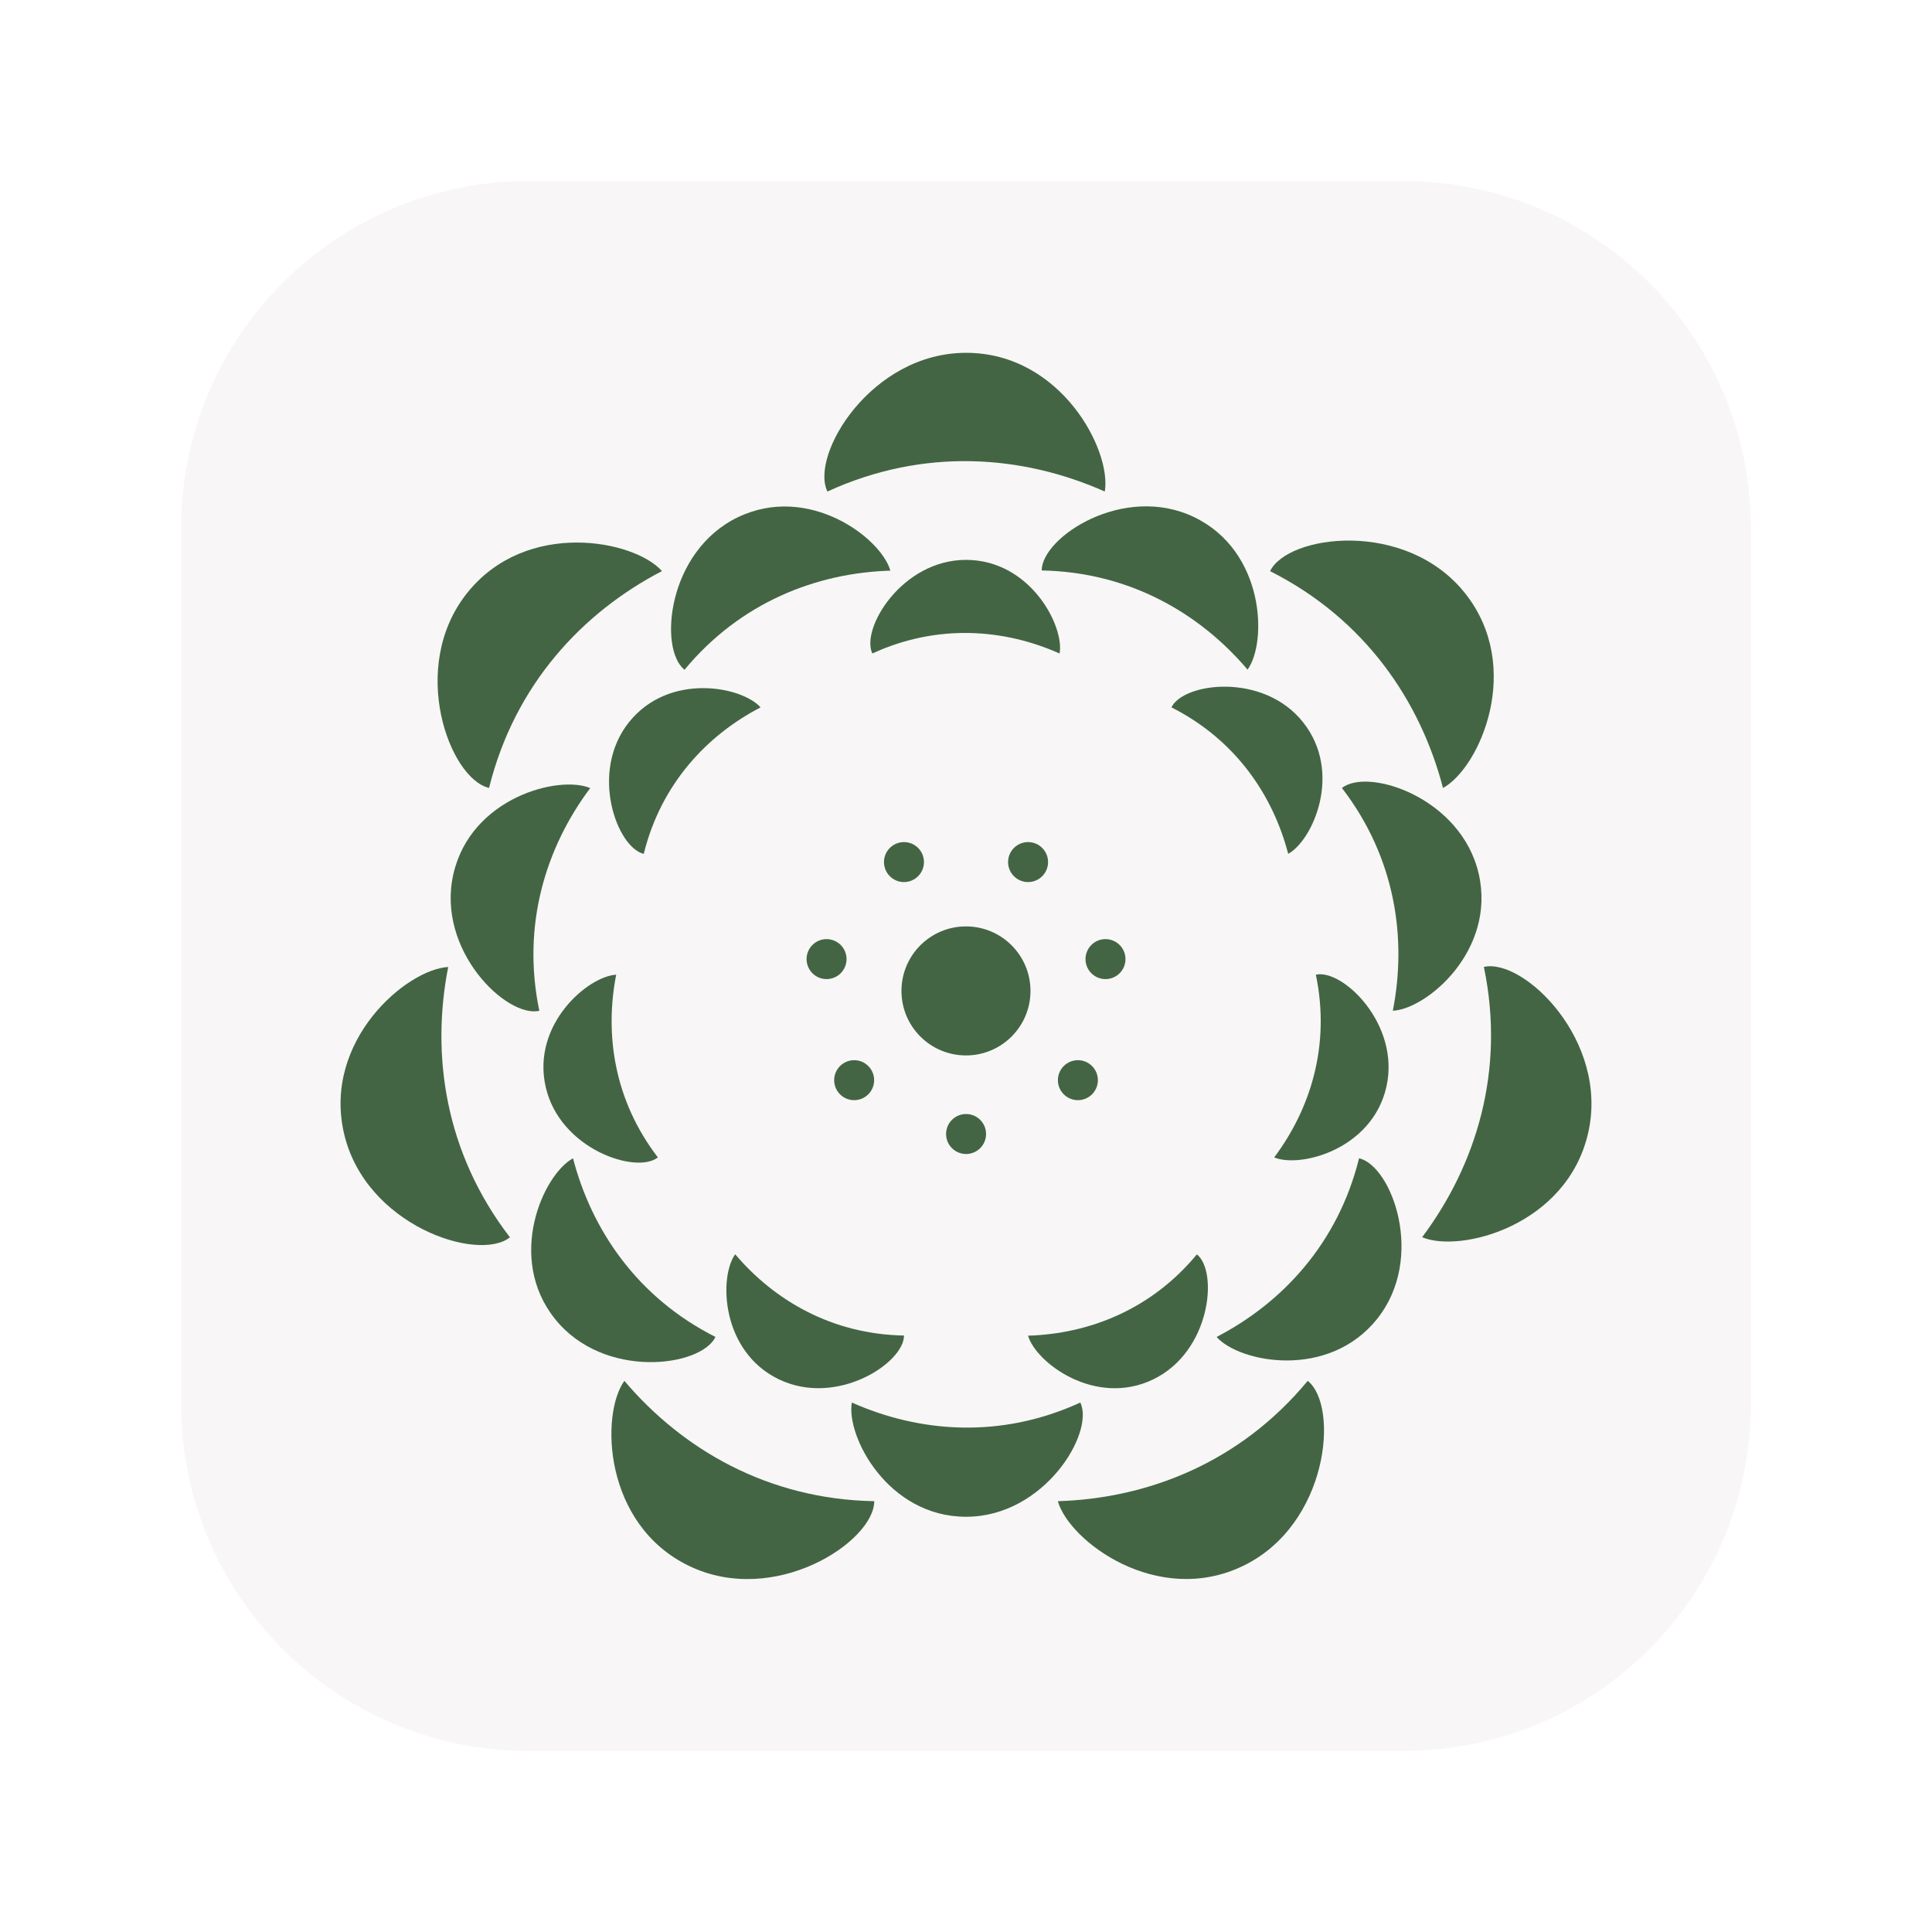
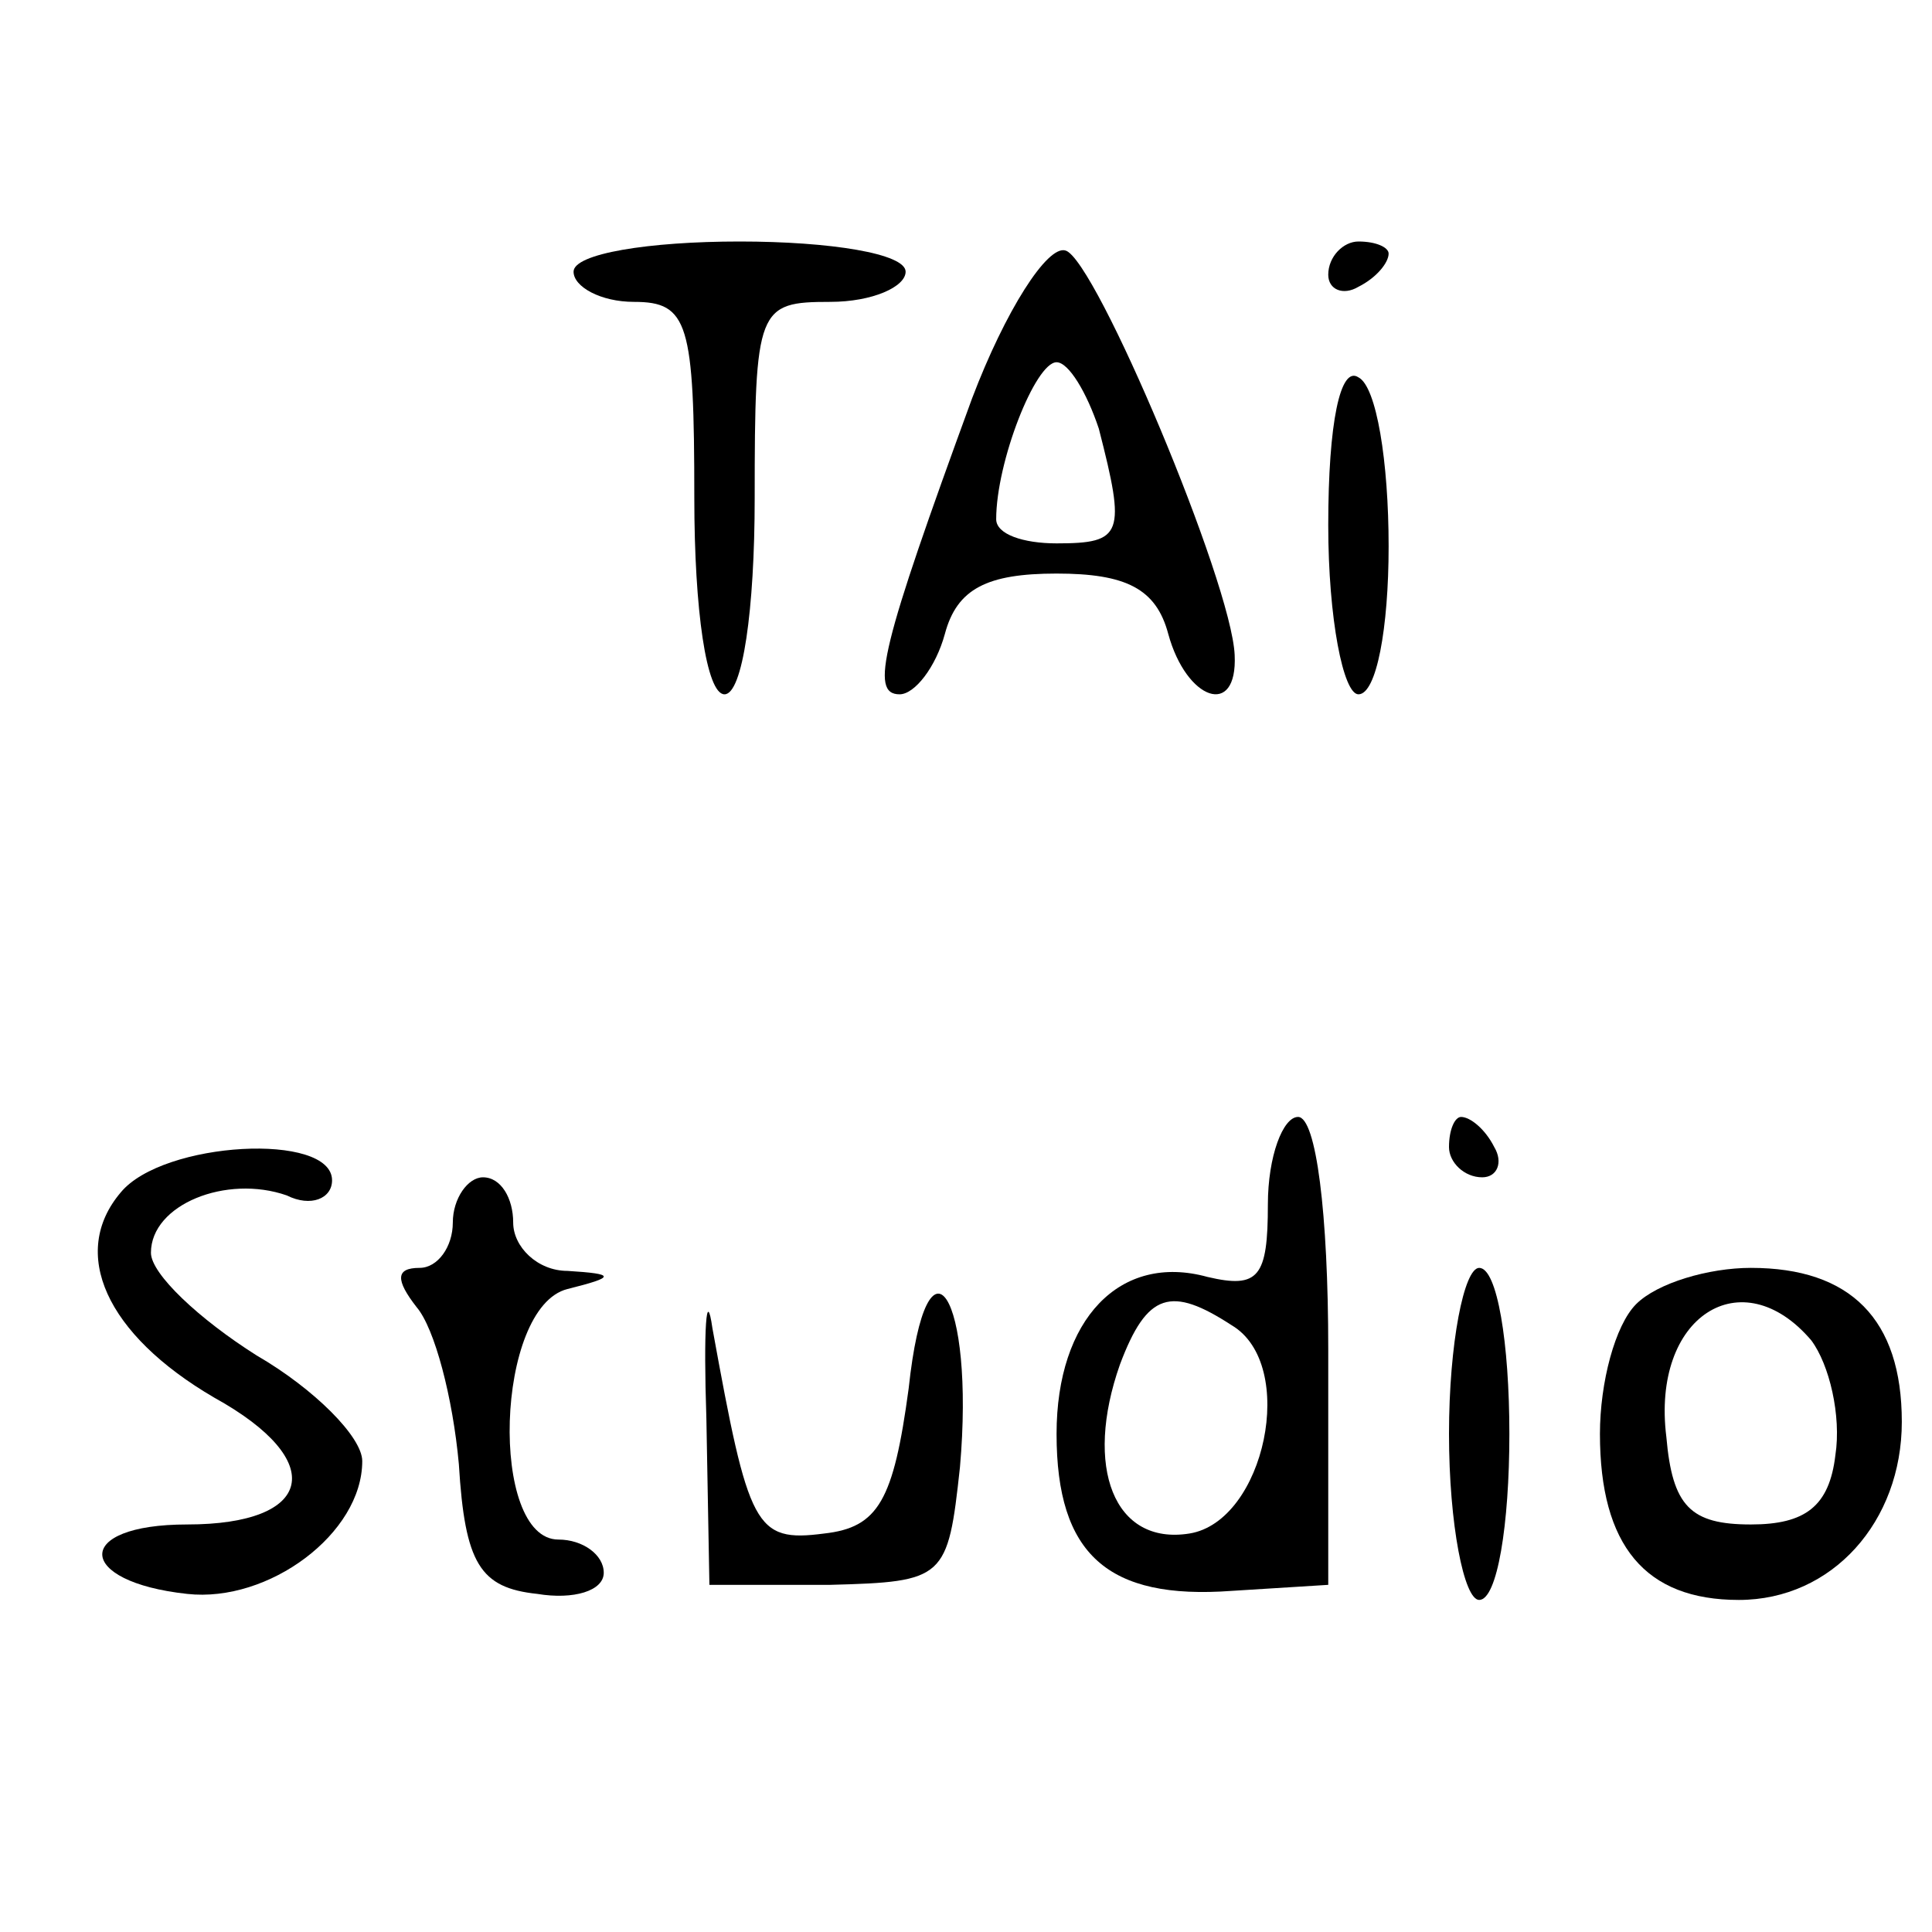
- <svg xmlns="http://www.w3.org/2000/svg" width="64" height="64" version="1.1" viewBox="0 0 64 64">
-   <g transform="matrix(.8125 0 0 .8125 6 6)">
-     <rect width="64" height="64" rx="14.154" ry="14.154" fill="#f8f6f6" />
-     <path d="m26.348 12.651c-0.716-1.483 1.779-5.651 5.655-5.651 3.872 0 5.943 3.985 5.655 5.655-3.335-1.483-7.361-1.812-11.306 0l-0.004-0.004z" clip-rule="evenodd" fill="#436544" fill-rule="evenodd" />
-     <path d="m44.398 15.902c0.716-1.487 5.531-2.133 7.945 0.895s0.592 7.134-0.895 7.945c-0.92-3.532-3.171-6.886-7.05-8.84z" clip-rule="evenodd" fill="#436544" fill-rule="evenodd" />
-     <path d="m53.114 32.037c1.607-0.369 5.114 2.992 4.252 6.769-0.862 3.777-5.209 4.91-6.769 4.252 2.188-2.922 3.405-6.773 2.517-11.021z" clip-rule="evenodd" fill="#436544" fill-rule="evenodd" />
-     <path d="m45.932 48.914c1.29 1.026 0.851 5.867-2.641 7.547-3.492 1.68-7.087-1.012-7.547-2.641 3.649-0.11 7.419-1.56 10.188-4.906z" clip-rule="evenodd" fill="#436544" fill-rule="evenodd" />
-     <path d="m28.259 53.82c0 1.647-4.055 4.321-7.547 2.641-3.489-1.68-3.627-6.17-2.641-7.547 2.36 2.784 5.845 4.829 10.188 4.906z" clip-rule="evenodd" fill="#436544" fill-rule="evenodd" />
-     <path d="m13.406 43.062c-1.29 1.03-5.907-0.478-6.769-4.252-0.862-3.777 2.561-6.681 4.252-6.769-0.705 3.584-0.132 7.58 2.517 11.021z" clip-rule="evenodd" fill="#436544" fill-rule="evenodd" />
-     <path d="m12.555 24.739c-1.607-0.365-3.31-4.917-0.895-7.945s6.824-2.163 7.945-0.895c-3.24 1.684-6.005 4.625-7.05 8.84z" clip-rule="evenodd" fill="#436544" fill-rule="evenodd" />
-     <path d="m31.999 35.646c1.453 0 2.63-1.178 2.63-2.63s-1.177-2.63-2.63-2.63-2.63 1.177-2.63 2.63 1.178 2.63 2.63 2.63z" fill="#436544" />
-     <path d="m36.661 49.798c0.592 1.224-1.465 4.657-4.657 4.657s-4.899-3.284-4.658-4.657c2.747 1.224 6.064 1.494 9.315 0z" clip-rule="evenodd" fill="#436544" fill-rule="evenodd" />
-     <path d="m21.786 47.124c-0.588 1.224-4.555 1.757-6.546-0.738-1.991-2.495-0.486-5.878 0.738-6.546 0.756 2.911 2.612 5.673 5.808 7.284z" clip-rule="evenodd" fill="#436544" fill-rule="evenodd" />
-     <path d="m14.604 33.827c-1.326 0.303-4.216-2.466-3.503-5.578 0.712-3.112 4.292-4.044 5.578-3.503-1.804 2.407-2.805 5.582-2.075 9.081z" clip-rule="evenodd" fill="#436544" fill-rule="evenodd" />
-     <path d="m20.522 19.921c-1.063-0.848-0.701-4.833 2.177-6.217s5.837 0.833 6.217 2.177c-3.006 0.091-6.111 1.286-8.395 4.044z" clip-rule="evenodd" fill="#436544" fill-rule="evenodd" />
-     <path d="m35.086 15.877c0-1.359 3.342-3.562 6.217-2.177s2.988 5.085 2.177 6.217c-1.947-2.294-4.815-3.978-8.395-4.044z" clip-rule="evenodd" fill="#436544" fill-rule="evenodd" />
-     <path d="m47.327 24.743c1.063-0.848 4.869 0.395 5.578 3.503 0.709 3.112-2.111 5.509-3.503 5.578 0.581-2.952 0.106-6.247-2.075-9.081z" clip-rule="evenodd" fill="#436544" fill-rule="evenodd" />
-     <path d="m48.025 39.84c1.326 0.3 2.729 4.051 0.738 6.546-1.991 2.495-5.622 1.783-6.546 0.738 2.67-1.384 4.95-3.81 5.808-7.284z" clip-rule="evenodd" fill="#436544" fill-rule="evenodd" />
-     <path d="m28.182 19.259c-0.486-1.004 1.202-3.817 3.817-3.817s4.018 2.692 3.817 3.817c-2.254-1.004-4.972-1.224-7.638 0z" clip-rule="evenodd" fill="#436544" fill-rule="evenodd" />
-     <path d="m40.376 21.455c0.482-1.005 3.737-1.443 5.366 0.606s0.398 4.818-0.606 5.366c-0.621-2.385-2.141-4.65-4.763-5.973z" clip-rule="evenodd" fill="#436544" fill-rule="evenodd" />
-     <path d="m46.264 32.355c1.085-0.248 3.456 2.02 2.875 4.574s-3.518 3.317-4.574 2.875c1.48-1.973 2.301-4.574 1.699-7.448z" clip-rule="evenodd" fill="#436544" fill-rule="evenodd" />
-     <path d="m41.413 43.756c0.873 0.694 0.574 3.963-1.783 5.099-2.356 1.136-4.785-0.683-5.1-1.783 2.466-0.073 5.012-1.052 6.882-3.313z" clip-rule="evenodd" fill="#436544" fill-rule="evenodd" />
-     <path d="m29.472 47.069c0 1.114-2.74 2.919-5.1 1.783-2.36-1.136-2.451-4.168-1.783-5.099 1.596 1.881 3.949 3.262 6.882 3.313z" clip-rule="evenodd" fill="#436544" fill-rule="evenodd" />
-     <path d="m19.437 39.804c-0.869 0.694-3.993-0.321-4.574-2.875-0.581-2.553 1.732-4.515 2.875-4.574-0.475 2.422-0.088 5.122 1.699 7.448z" clip-rule="evenodd" fill="#436544" fill-rule="evenodd" />
-     <path d="m18.864 27.428c-1.085-0.248-2.236-3.321-0.606-5.366 1.633-2.046 4.61-1.461 5.366-0.606-2.188 1.136-4.059 3.123-4.763 5.973z" clip-rule="evenodd" fill="#436544" fill-rule="evenodd" />
-     <path d="m32.003 39.665c0.45 0 0.815-0.365 0.815-0.815s-0.365-0.815-0.815-0.815-0.815 0.365-0.815 0.815 0.365 0.815 0.815 0.815z" fill="#436544" />
-     <path d="m27.44 37.47c0.45 0 0.815-0.365 0.815-0.815s-0.365-0.815-0.815-0.815-0.815 0.365-0.815 0.815 0.365 0.815 0.815 0.815z" fill="#436544" />
-     <path d="m26.315 32.534c0.45 0 0.815-0.365 0.815-0.815s-0.365-0.815-0.815-0.815-0.815 0.365-0.815 0.815 0.365 0.815 0.815 0.815z" fill="#436544" />
-     <path d="m29.471 28.578c0.45 0 0.815-0.365 0.815-0.815s-0.365-0.815-0.815-0.815c-0.45 0-0.815 0.365-0.815 0.815s0.365 0.815 0.815 0.815z" fill="#436544" />
-     <path d="m34.531 28.578c0.45 0 0.815-0.365 0.815-0.815s-0.365-0.815-0.815-0.815-0.815 0.365-0.815 0.815 0.365 0.815 0.815 0.815z" fill="#436544" />
-     <path d="m37.687 32.534c0.45 0 0.815-0.365 0.815-0.815s-0.365-0.815-0.815-0.815-0.815 0.365-0.815 0.815 0.365 0.815 0.815 0.815z" fill="#436544" />
-     <path d="m36.562 37.47c0.45 0 0.815-0.365 0.815-0.815s-0.365-0.815-0.815-0.815-0.815 0.365-0.815 0.815 0.365 0.815 0.815 0.815z" fill="#436544" />
+ <svg xmlns="http://www.w3.org/2000/svg" version="1.0" width="64pt" height="64pt" viewBox="0 0 64 64" preserveAspectRatio="xMidYMid meet">
+   <g transform="translate(0,64) scale(0.1,-0.1)" fill="#000000" stroke="none">
+     <path d="M190 550 c0 -5 9 -10 20 -10 18 0 20 -7 20 -65 0 -37 4 -65 10 -65 6 0 10 28 10 65 0 63 1 65 25 65 14 0 25 5 25 10 0 6 -25 10 -55 10 -30 0 -55 -4 -55 -10z" />
+     <path d="M322 508 c-30 -82 -34 -98 -24 -98 5 0 12 9 15 20 4 15 14 20 37 20 23 0 33 -5 37 -20 6 -22 23 -28 22 -7 -1 24 -46 131 -56 134 -6 2 -20 -20 -31 -49z m42 -10 c9 -35 8 -38 -14 -38 -11 0 -20 3 -20 8 0 19 13 52 20 52 4 0 10 -10 14 -22z" />
+     <path d="M440 549 c0 -5 5 -7 10 -4 6 3 10 8 10 11 0 2 -4 4 -10 4 -5 0 -10 -5 -10 -11z" />
+     <path d="M440 466 c0 -31 5 -56 10 -56 6 0 10 22 10 49 0 28 -4 53 -10 56 -6 4 -10 -15 -10 -49z" />
+     <path d="M420 241 c0 -24 -3 -28 -20 -24 -29 8 -50 -14 -50 -52 0 -40 17 -55 58 -52 l32 2 0 78 c0 45 -4 77 -10 77 -5 0 -10 -13 -10 -29z m-12 -40 c22 -13 11 -65 -14 -69 -25 -4 -35 22 -23 56 9 24 17 26 37 13z" />
+     <path d="M480 260 c0 -5 5 -10 11 -10 5 0 7 5 4 10 -3 6 -8 10 -11 10 -2 0 -4 -4 -4 -10z" />
+     <path d="M40 245 c-17 -20 -5 -47 31 -68 38 -21 33 -42 -9 -42 -38 0 -37 -19 0 -23 27 -3 58 20 58 44 0 8 -16 24 -35 35 -19 12 -35 27 -35 34 0 16 25 26 45 19 8 -4 15 -1 15 5 0 16 -56 13 -70 -4z" />
+     <path d="M150 235 c0 -8 -5 -15 -11 -15 -8 0 -8 -4 -1 -13 6 -7 12 -30 14 -52 2 -33 7 -41 26 -43 12 -2 22 1 22 7 0 6 -7 11 -15 11 -23 0 -21 77 3 83 16 4 16 5 0 6 -10 0 -18 8 -18 16 0 8 -4 15 -10 15 -5 0 -10 -7 -10 -15z" />
+     <path d="M234 170 l1 -55 40 0 c38 1 39 2 43 39 5 57 -11 82 -17 26 -5 -37 -10 -46 -28 -48 -23 -3 -25 2 -37 68 -2 14 -3 0 -2 -30z" />
+     <path d="M480 165 c0 -30 5 -55 10 -55 6 0 10 25 10 55 0 30 -4 55 -10 55 -5 0 -10 -25 -10 -55z" />
+     <path d="M542 208 c-7 -7 -12 -26 -12 -43 0 -37 15 -55 46 -55 31 0 54 26 54 59 0 34 -17 51 -50 51 -14 0 -31 -5 -38 -12z m58 -12 c6 -8 10 -25 8 -38 -2 -17 -10 -23 -28 -23 -20 0 -26 6 -28 29 -5 40 25 59 48 32z" />
  </g>
</svg>
